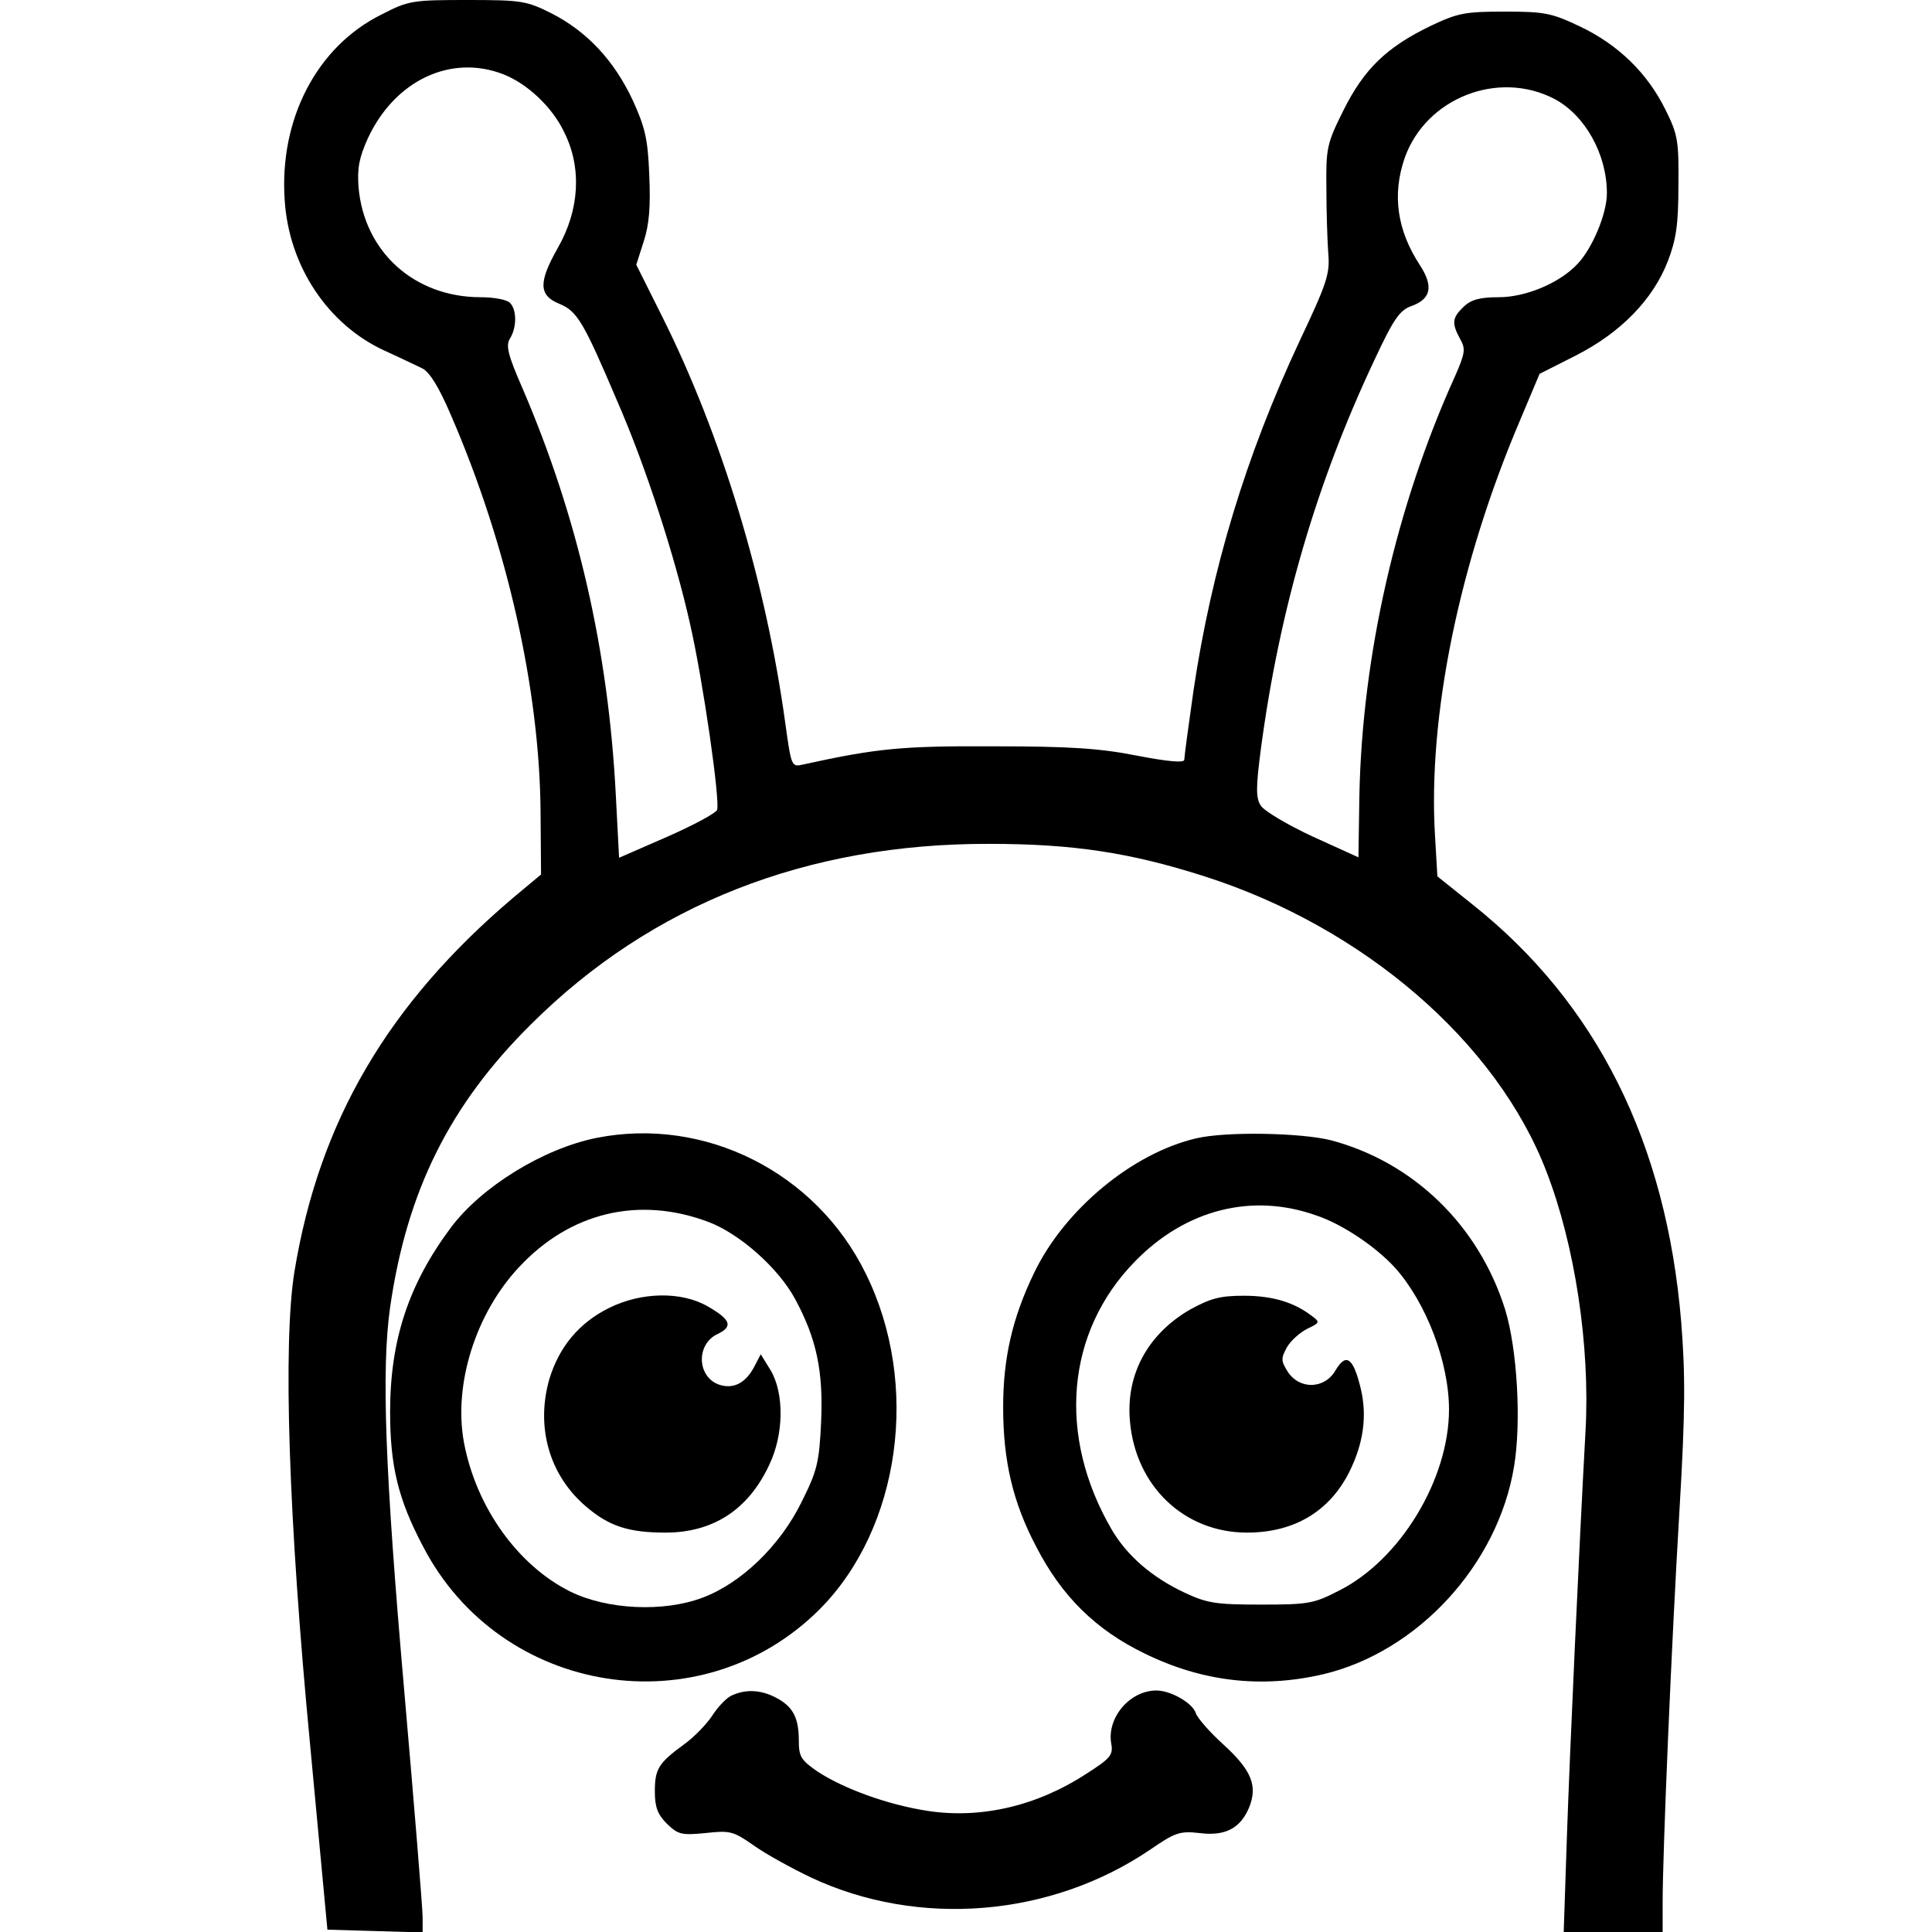
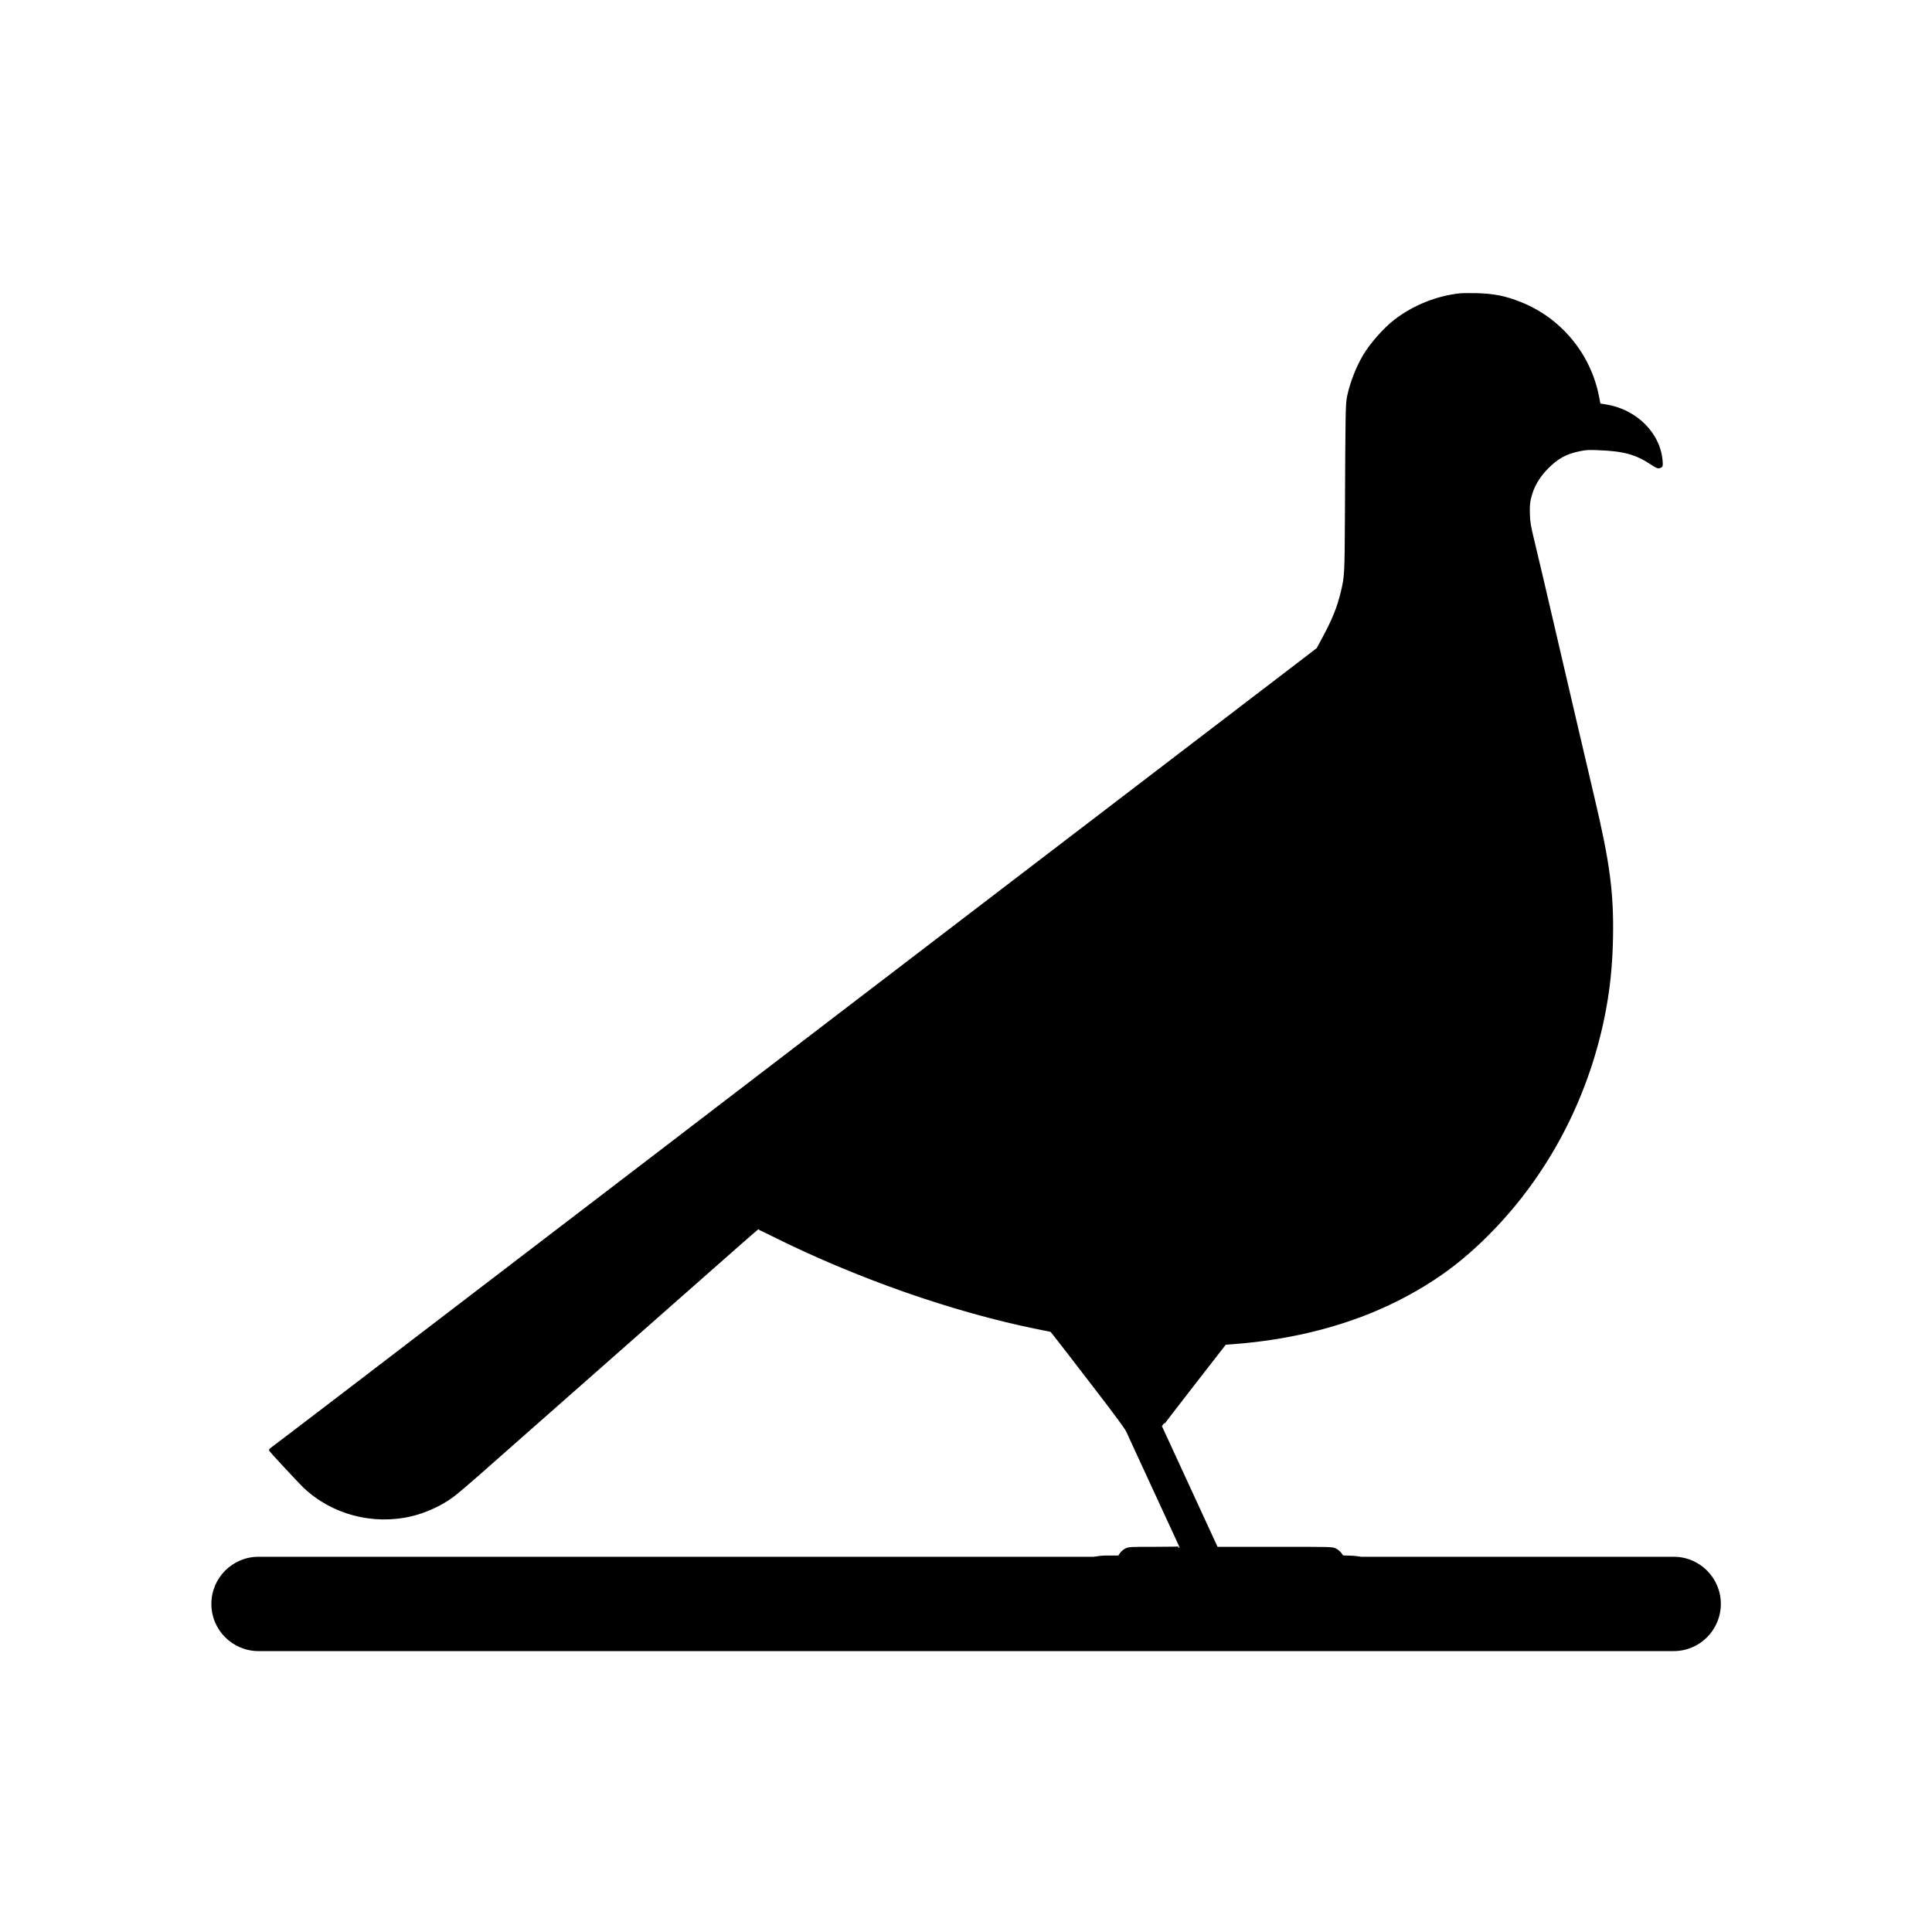
- <svg xmlns="http://www.w3.org/2000/svg" width="256px" height="256px" viewBox="0 0 256 256" version="1.1">
-   <g id="surface1">
-     <path style=" stroke:none;fill-rule:nonzero;fill:rgb(0%,0%,0%);fill-opacity:1;" d="M 50.586 1.906 C 41.969 6.152 36.984 15.816 37.723 26.523 C 38.277 35.262 43.445 43.016 50.953 46.461 C 52.863 47.324 55.137 48.43 55.938 48.801 C 56.922 49.293 58.152 51.262 59.754 55.016 C 67.199 72.184 71.508 91.324 71.629 107.629 L 71.691 115.875 L 68 118.953 C 51.383 133.047 42.277 148.617 39.016 168.492 C 37.477 177.969 38.215 201.23 41.109 231.383 L 43.383 255.691 L 49.723 255.875 L 56 256.062 L 56 254.031 C 56 252.922 54.891 239.262 53.539 223.754 C 51.016 194.891 50.523 181.477 51.691 173.23 C 53.906 157.848 59.57 146.398 70.398 135.691 C 86.277 119.875 106.891 111.754 131.078 111.816 C 142.277 111.816 149.785 112.984 159.629 116.125 C 180.738 122.891 198.34 138.094 204.922 155.262 C 208.676 164.984 210.707 178.277 210.094 189.539 C 209.23 205.168 208 232.309 207.629 243.199 L 207.199 256 L 220.309 256 L 220.309 252.062 C 220.309 245.477 221.477 217.906 222.523 200.371 C 223.324 186.891 223.324 182.215 222.77 175.199 C 220.801 151.383 211.57 132.922 195.078 119.816 L 190.461 116.125 L 190.152 110.832 C 189.168 94.953 193.355 74.586 201.414 55.691 L 204 49.539 L 208.863 47.078 C 214.77 44.062 219.016 39.691 220.984 34.645 C 222.094 31.754 222.398 29.785 222.398 24.617 C 222.461 18.707 222.34 17.848 220.676 14.523 C 218.277 9.66 214.398 5.906 209.355 3.508 C 205.602 1.723 204.676 1.539 199.383 1.539 C 194.094 1.539 193.168 1.723 189.539 3.445 C 183.691 6.277 180.738 9.168 178.031 14.586 C 175.816 19.016 175.691 19.629 175.754 24.863 C 175.754 27.938 175.875 31.816 176 33.539 C 176.246 36.309 175.816 37.539 172.184 45.23 C 165.047 60.492 160.555 75.383 158.152 91.445 C 157.477 96.184 156.922 100.309 156.922 100.676 C 156.922 101.109 154.77 100.922 150.645 100.125 C 145.66 99.137 141.539 98.891 131.691 98.891 C 119.629 98.832 116.246 99.137 106.461 101.293 C 104.863 101.66 104.863 101.602 104.062 95.875 C 101.477 76.984 95.57 57.602 87.754 41.969 L 84.309 35.078 L 85.293 32 C 86.031 29.723 86.215 27.383 86.031 23.199 C 85.848 18.398 85.477 16.863 83.816 13.23 C 81.355 8 77.785 4.184 73.109 1.785 C 69.785 0.125 69.168 0 61.969 0 C 54.707 0 54.152 0.062 50.586 1.906 Z M 66.707 9.848 C 69.848 11.078 73.168 14.152 74.77 17.539 C 77.109 22.215 76.801 27.816 73.906 32.863 C 71.324 37.414 71.383 39.137 74.094 40.246 C 76.492 41.23 77.293 42.586 81.848 53.293 C 85.602 61.906 89.477 73.906 91.445 82.707 C 93.168 90.277 95.445 106.152 95.016 107.324 C 94.832 107.754 91.875 109.355 88.371 110.891 L 82.031 113.66 L 81.602 105.414 C 80.617 86.152 76.555 68.492 69.23 51.445 C 67.262 46.953 67.016 45.785 67.57 44.863 C 68.492 43.383 68.492 41.047 67.57 40.125 C 67.137 39.691 65.414 39.383 63.691 39.383 C 54.891 39.383 48.246 33.355 47.508 24.801 C 47.324 22.34 47.57 20.922 48.738 18.34 C 52.309 10.645 59.754 7.137 66.707 9.848 Z M 205.969 13.109 C 210.031 15.262 212.922 20.43 212.922 25.602 C 212.922 28.309 211.016 32.863 209.047 34.953 C 206.707 37.477 202.215 39.383 198.586 39.383 C 196.125 39.383 194.953 39.691 193.969 40.617 C 192.43 42.094 192.309 42.77 193.477 44.922 C 194.215 46.215 194.152 46.77 192.801 49.848 C 184.984 67.078 180.492 86.953 180.125 105.414 L 180 113.602 L 173.906 110.832 C 170.586 109.293 167.508 107.445 167.078 106.77 C 166.398 105.785 166.398 104.371 167.078 99.199 C 169.539 80.738 174.461 63.938 182.094 47.754 C 184.676 42.215 185.477 41.109 187.016 40.555 C 189.602 39.629 189.969 37.969 188.184 35.199 C 185.109 30.523 184.43 25.785 186.152 20.863 C 188.984 12.984 198.523 9.23 205.969 13.109 Z M 205.969 13.109 " />
-     <path style=" stroke:none;fill-rule:nonzero;fill:rgb(0%,0%,0%);fill-opacity:1;" d="M 79.078 150.77 C 72 152.184 63.816 157.23 59.754 162.645 C 54.152 170.152 51.691 177.539 51.691 187.078 C 51.691 194.215 52.738 198.645 56.062 204.922 C 66.34 224.738 92.922 228.922 108.617 213.23 C 119.324 202.461 121.969 183.383 114.707 168.738 C 108.125 155.324 93.414 147.938 79.078 150.77 Z M 93.848 161.906 C 97.969 163.445 103.137 168 105.355 172.125 C 108.184 177.355 109.109 181.66 108.801 188.43 C 108.555 193.848 108.246 194.953 106.215 199.016 C 103.383 204.801 98.215 209.785 93.109 211.691 C 87.938 213.66 80.43 213.293 75.57 210.891 C 68.617 207.445 63.078 199.691 61.477 191.137 C 60.062 183.445 63.016 174.031 68.801 167.875 C 75.57 160.617 84.676 158.461 93.848 161.906 Z M 93.848 161.906 " />
-     <path style=" stroke:none;fill-rule:nonzero;fill:rgb(0%,0%,0%);fill-opacity:1;" d="M 80.738 173.293 C 76.738 175.262 74.094 178.461 72.801 182.707 C 70.953 189.109 72.801 195.508 77.66 199.629 C 80.676 202.215 83.262 203.078 88.184 203.078 C 94.461 203.078 99.137 200.062 101.906 194.152 C 103.875 190.094 103.938 184.617 102.094 181.539 L 100.801 179.445 L 99.938 181.109 C 98.77 183.324 97.109 184.125 95.199 183.445 C 92.309 182.34 92.246 178.031 95.137 176.738 C 97.168 175.754 96.801 174.832 93.785 173.109 C 90.277 171.078 84.984 171.199 80.738 173.293 Z M 80.738 173.293 " />
-     <path style=" stroke:none;fill-rule:nonzero;fill:rgb(0%,0%,0%);fill-opacity:1;" d="M 158.523 150.832 C 150.031 152.801 141.047 160.309 137.047 168.617 C 134.152 174.586 132.922 179.938 132.922 186.461 C 132.922 193.602 134.215 199.078 137.293 204.922 C 140.676 211.508 145.168 215.938 151.629 219.078 C 159.262 222.832 167.137 223.754 175.324 221.848 C 187.816 218.891 198.461 207.383 200.617 194.34 C 201.602 188.492 201.047 178.77 199.445 173.539 C 195.938 162.34 187.262 153.969 176.309 151.078 C 172.309 150.094 162.461 149.906 158.523 150.832 Z M 174.398 161.047 C 177.906 162.215 182.34 165.23 184.863 168 C 188.984 172.617 192 180.492 192 186.77 C 192 196 185.539 206.707 177.414 210.77 C 174.094 212.492 173.355 212.617 167.078 212.617 C 161.047 212.617 159.938 212.43 156.922 211.016 C 152.617 208.984 149.355 206.152 147.324 202.707 C 140.062 190.277 141.23 176.492 150.398 167.137 C 157.109 160.246 165.906 158.031 174.398 161.047 Z M 174.398 161.047 " />
-     <path style=" stroke:none;fill-rule:nonzero;fill:rgb(0%,0%,0%);fill-opacity:1;" d="M 157.66 173.539 C 152.062 176.801 149.168 182.152 149.723 188.309 C 150.461 196.922 156.922 203.078 165.23 203.078 C 171.445 203.078 176.125 200.309 178.77 195.078 C 180.676 191.262 181.168 187.629 180.309 184 C 179.324 179.938 178.398 179.199 176.984 181.539 C 175.57 184.062 172.246 184.184 170.645 181.785 C 169.723 180.309 169.723 180 170.523 178.523 C 171.016 177.66 172.246 176.555 173.23 176.062 C 174.891 175.262 174.953 175.199 173.785 174.34 C 171.445 172.555 168.617 171.691 164.801 171.691 C 161.602 171.691 160.371 172.062 157.66 173.539 Z M 157.66 173.539 " />
-     <path style=" stroke:none;fill-rule:nonzero;fill:rgb(0%,0%,0%);fill-opacity:1;" d="M 96.922 224.676 C 96.246 224.984 95.078 226.215 94.34 227.383 C 93.602 228.492 91.938 230.215 90.645 231.137 C 87.262 233.602 86.77 234.398 86.77 237.355 C 86.77 239.445 87.137 240.43 88.371 241.66 C 89.848 243.078 90.277 243.199 93.477 242.891 C 96.738 242.523 97.168 242.645 99.816 244.492 C 101.355 245.602 104.801 247.508 107.508 248.801 C 121.723 255.445 139.199 254.031 152.371 245.109 C 155.691 242.832 156.309 242.586 158.953 242.891 C 162.34 243.324 164.371 242.277 165.539 239.445 C 166.645 236.617 165.848 234.586 162.152 231.199 C 160.309 229.539 158.645 227.629 158.461 227.016 C 158.031 225.66 155.137 224 153.23 224 C 149.66 224 146.586 227.691 147.262 231.137 C 147.508 232.555 147.078 233.047 143.875 235.078 C 137.355 239.324 129.906 241.047 122.832 239.938 C 117.66 239.137 111.875 237.047 108.371 234.77 C 106.152 233.23 105.848 232.801 105.848 230.645 C 105.848 227.57 105.047 226.094 102.77 224.922 C 100.738 223.875 98.77 223.816 96.922 224.676 Z M 96.922 224.676 " />
+ <svg xmlns="http://www.w3.org/2000/svg" width="256" height="256" viewBox="0 0 256 256">
+   <g transform="translate(35.7,38.96) scale(0.09616)">
+     <rect x="-80" y="1740" width="2080" height="130" rx="65" fill="#000" />
+     <path d="m16420 17704c-322-31-656-164-913-365-143-111-328-321-419-474-98-165-179-372-220-562-23-109-24-163-31-1673-4-780-6-813-56-1024-51-212-116-375-249-624l-87-162-390-299c-214-164-727-556-1140-871-412-315-833-637-935-715-313-240-1502-1149-1745-1334-126-96-507-387-845-646s-673-515-745-570c-71-54-157-120-190-145-88-68-175-134-760-581-814-622-1661-1271-1855-1420-96-74-348-267-560-429s-680-519-1040-795-1008-771-1440-1101-1228-939-1769-1353c-542-414-993-758-1003-764-10-7-17-15-16-19 6-13 398-435 464-499 387-370 950-520 1481-394 200 48 414 147 572 266 50 37 202 166 338 286s457 403 713 629c944 832 1667 1469 2120 1869 256 225 591 520 743 655 153 135 282 246 287 248 4 2 94-40 199-93 1156-578 2495-1048 3655-1282l189-38 52-65c29-36 259-333 510-660 324-421 467-614 488-660 16-36 56-122 88-192 32-71 86-186 119-258 33-71 87-188 120-260 33-71 87-188 120-260 33-71 88-190 121-262 34-73 86-185 115-249 30-63 54-118 54-122s-161-7-357-7c-343 0-358-1-401-21-25-13-54-37-69-60l-26-39h-137c-153 0-218-14-285-60-68-47-125-145-125-215v-35h335c276 0 342 3 372 15 52 22 2624 22 2663 0 20-12 90-14 369-15h344l-6 45c-14 98-88 195-182 236-39 18-75 24-160 27l-110 4-26 38c-15 20-47 47-71 59-44 21-47 21-839 21h-795l-384 833c-211 457-385 835-386 838-2 3 197 262 441 576l444 571 93 7c844 61 1627 266 2283 598 499 253 883 534 1275 934 783 796 1328 1828 1559 2953 74 361 110 696 118 1090 12 626-42 1037-252 1925-54 227-133 565-240 1025-83 358-179 769-240 1030-80 343-175 750-240 1030-32 135-82 349-113 475-49 203-56 246-60 362-3 101 0 150 13 209 37 165 115 303 245 434 139 139 255 202 440 240 93 19 124 21 265 15 354-14 517-60 733-202 72-48 86-53 110-45 25 9 27 12 24 63-20 385-348 716-773 782l-83 13-22 114c-114 579-518 1066-1064 1283-216 86-369 116-610 122-91 1-185 1-210-1z" transform="matrix(.1 0 0 -.1 0 1771)" fill="#000" stroke="#000" stroke-width="34" stroke-linejoin="round" />
  </g>
</svg>
